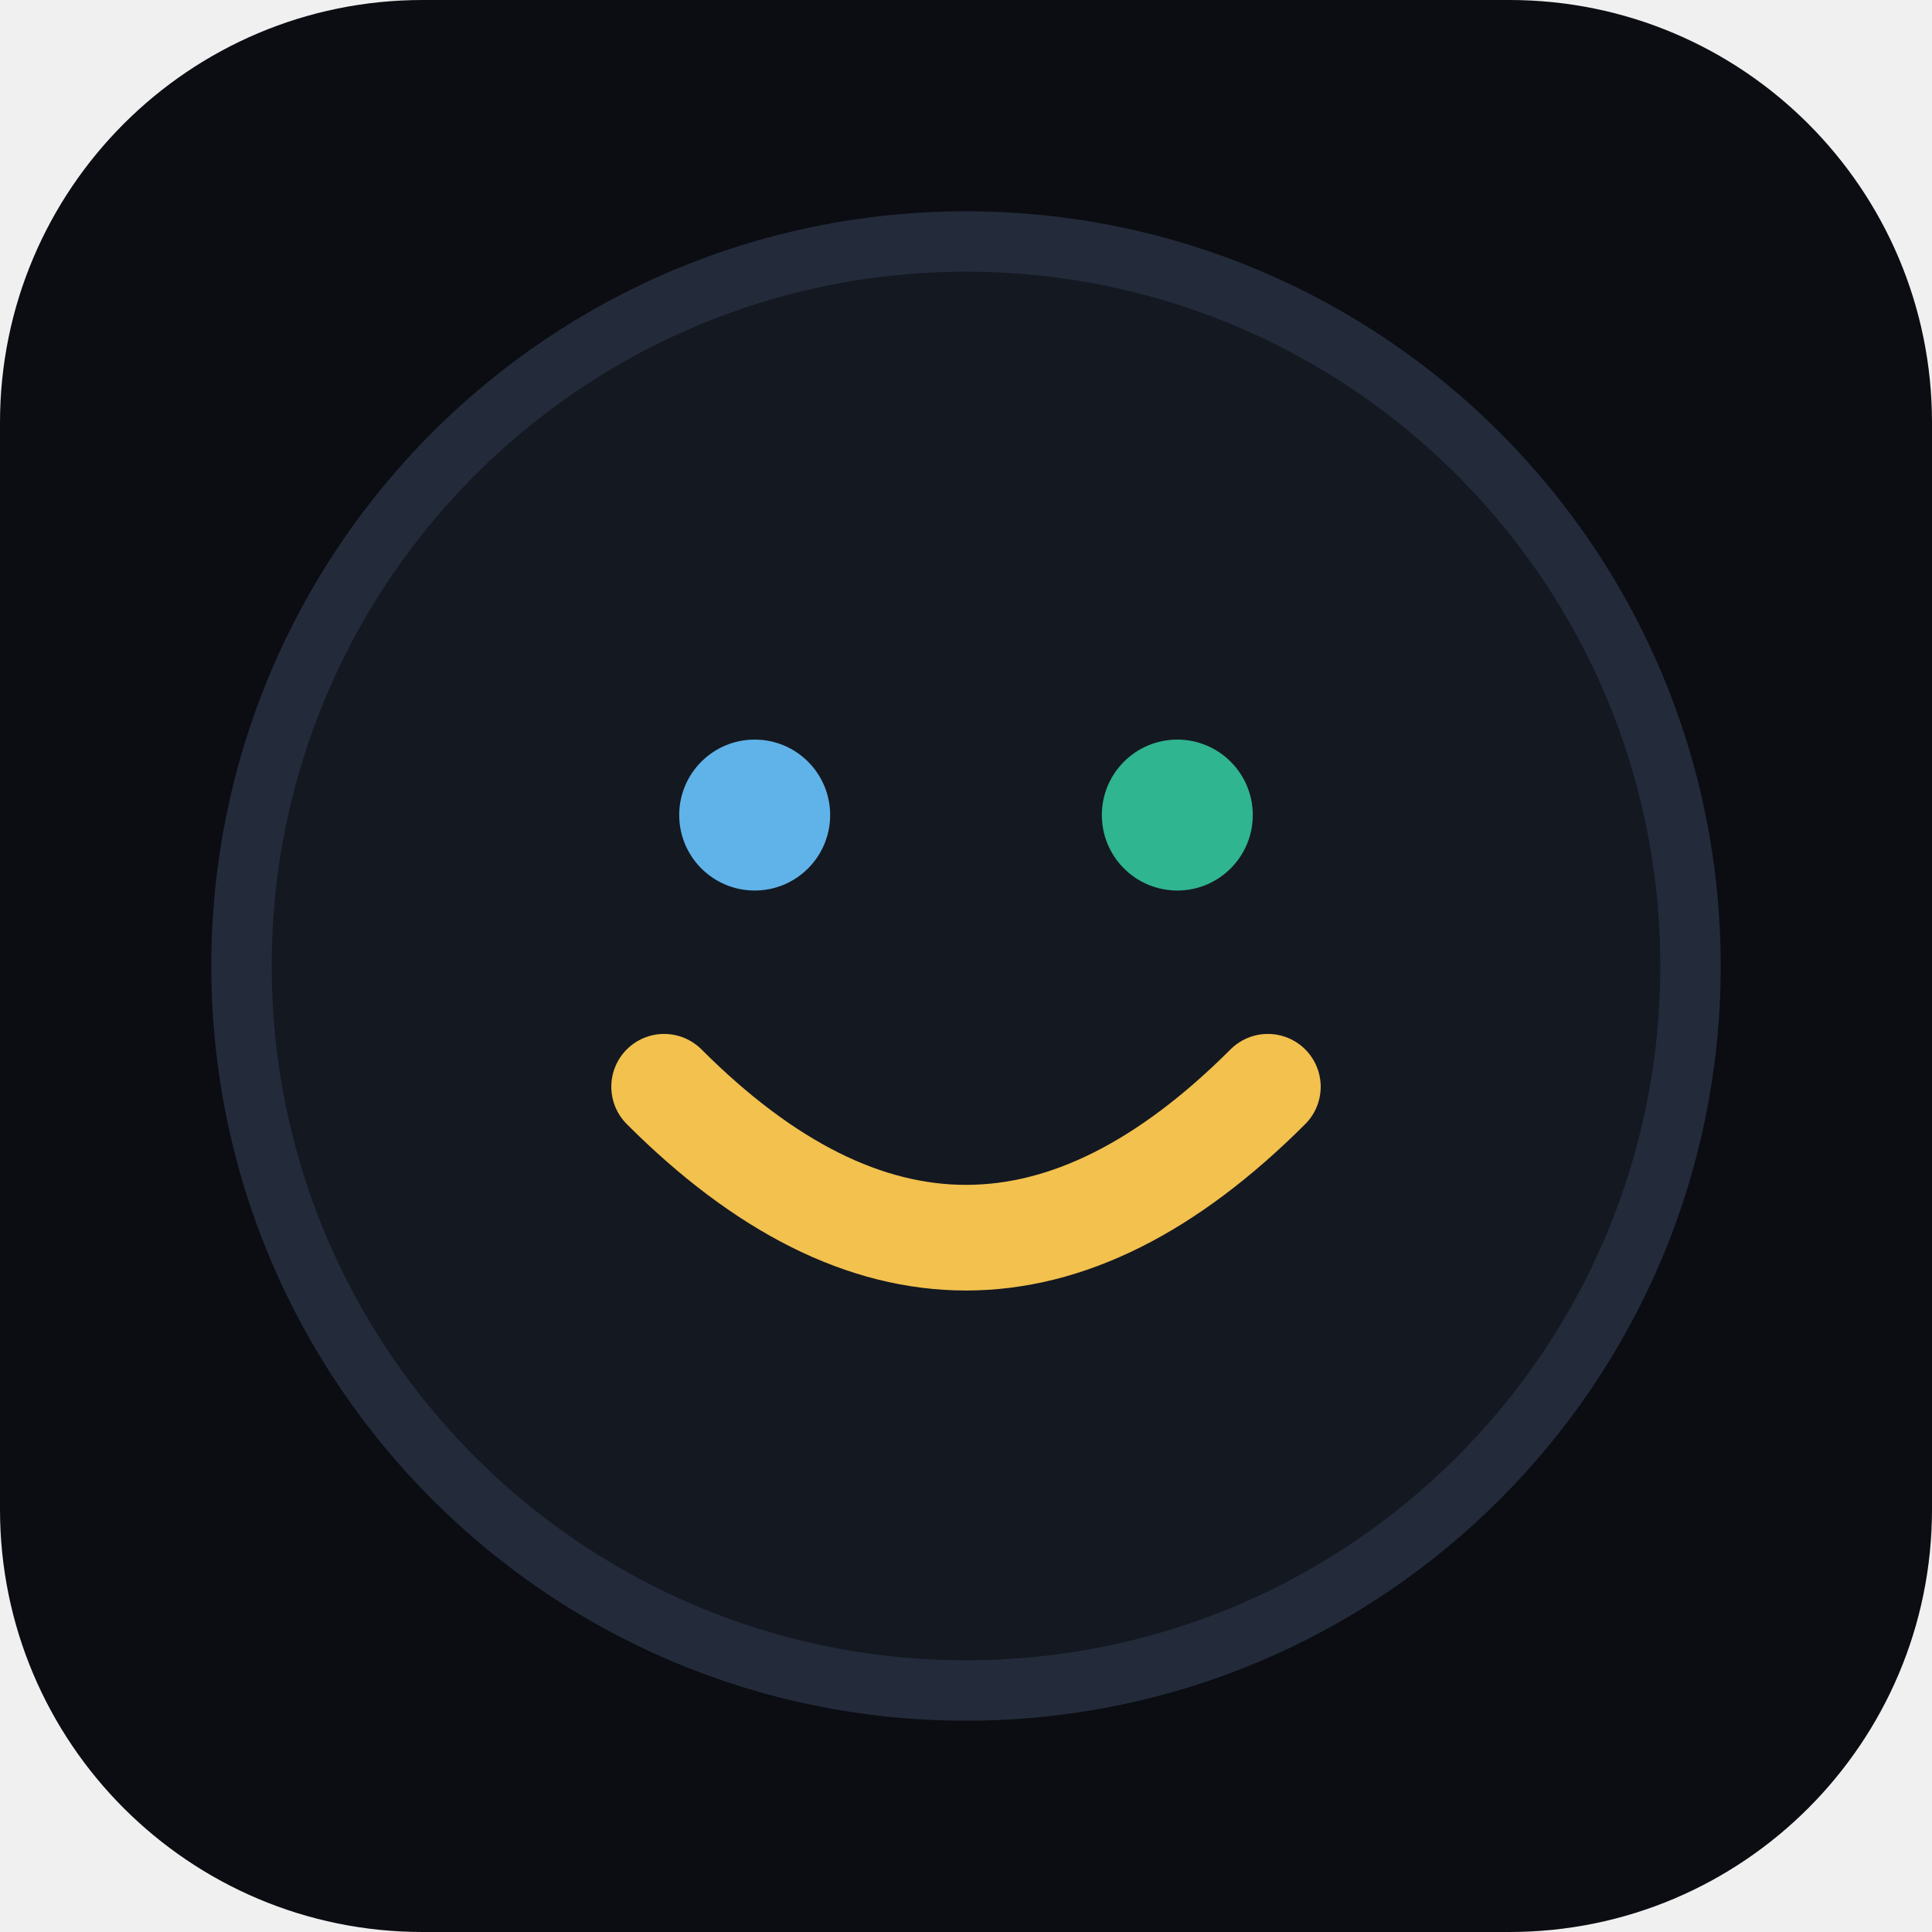
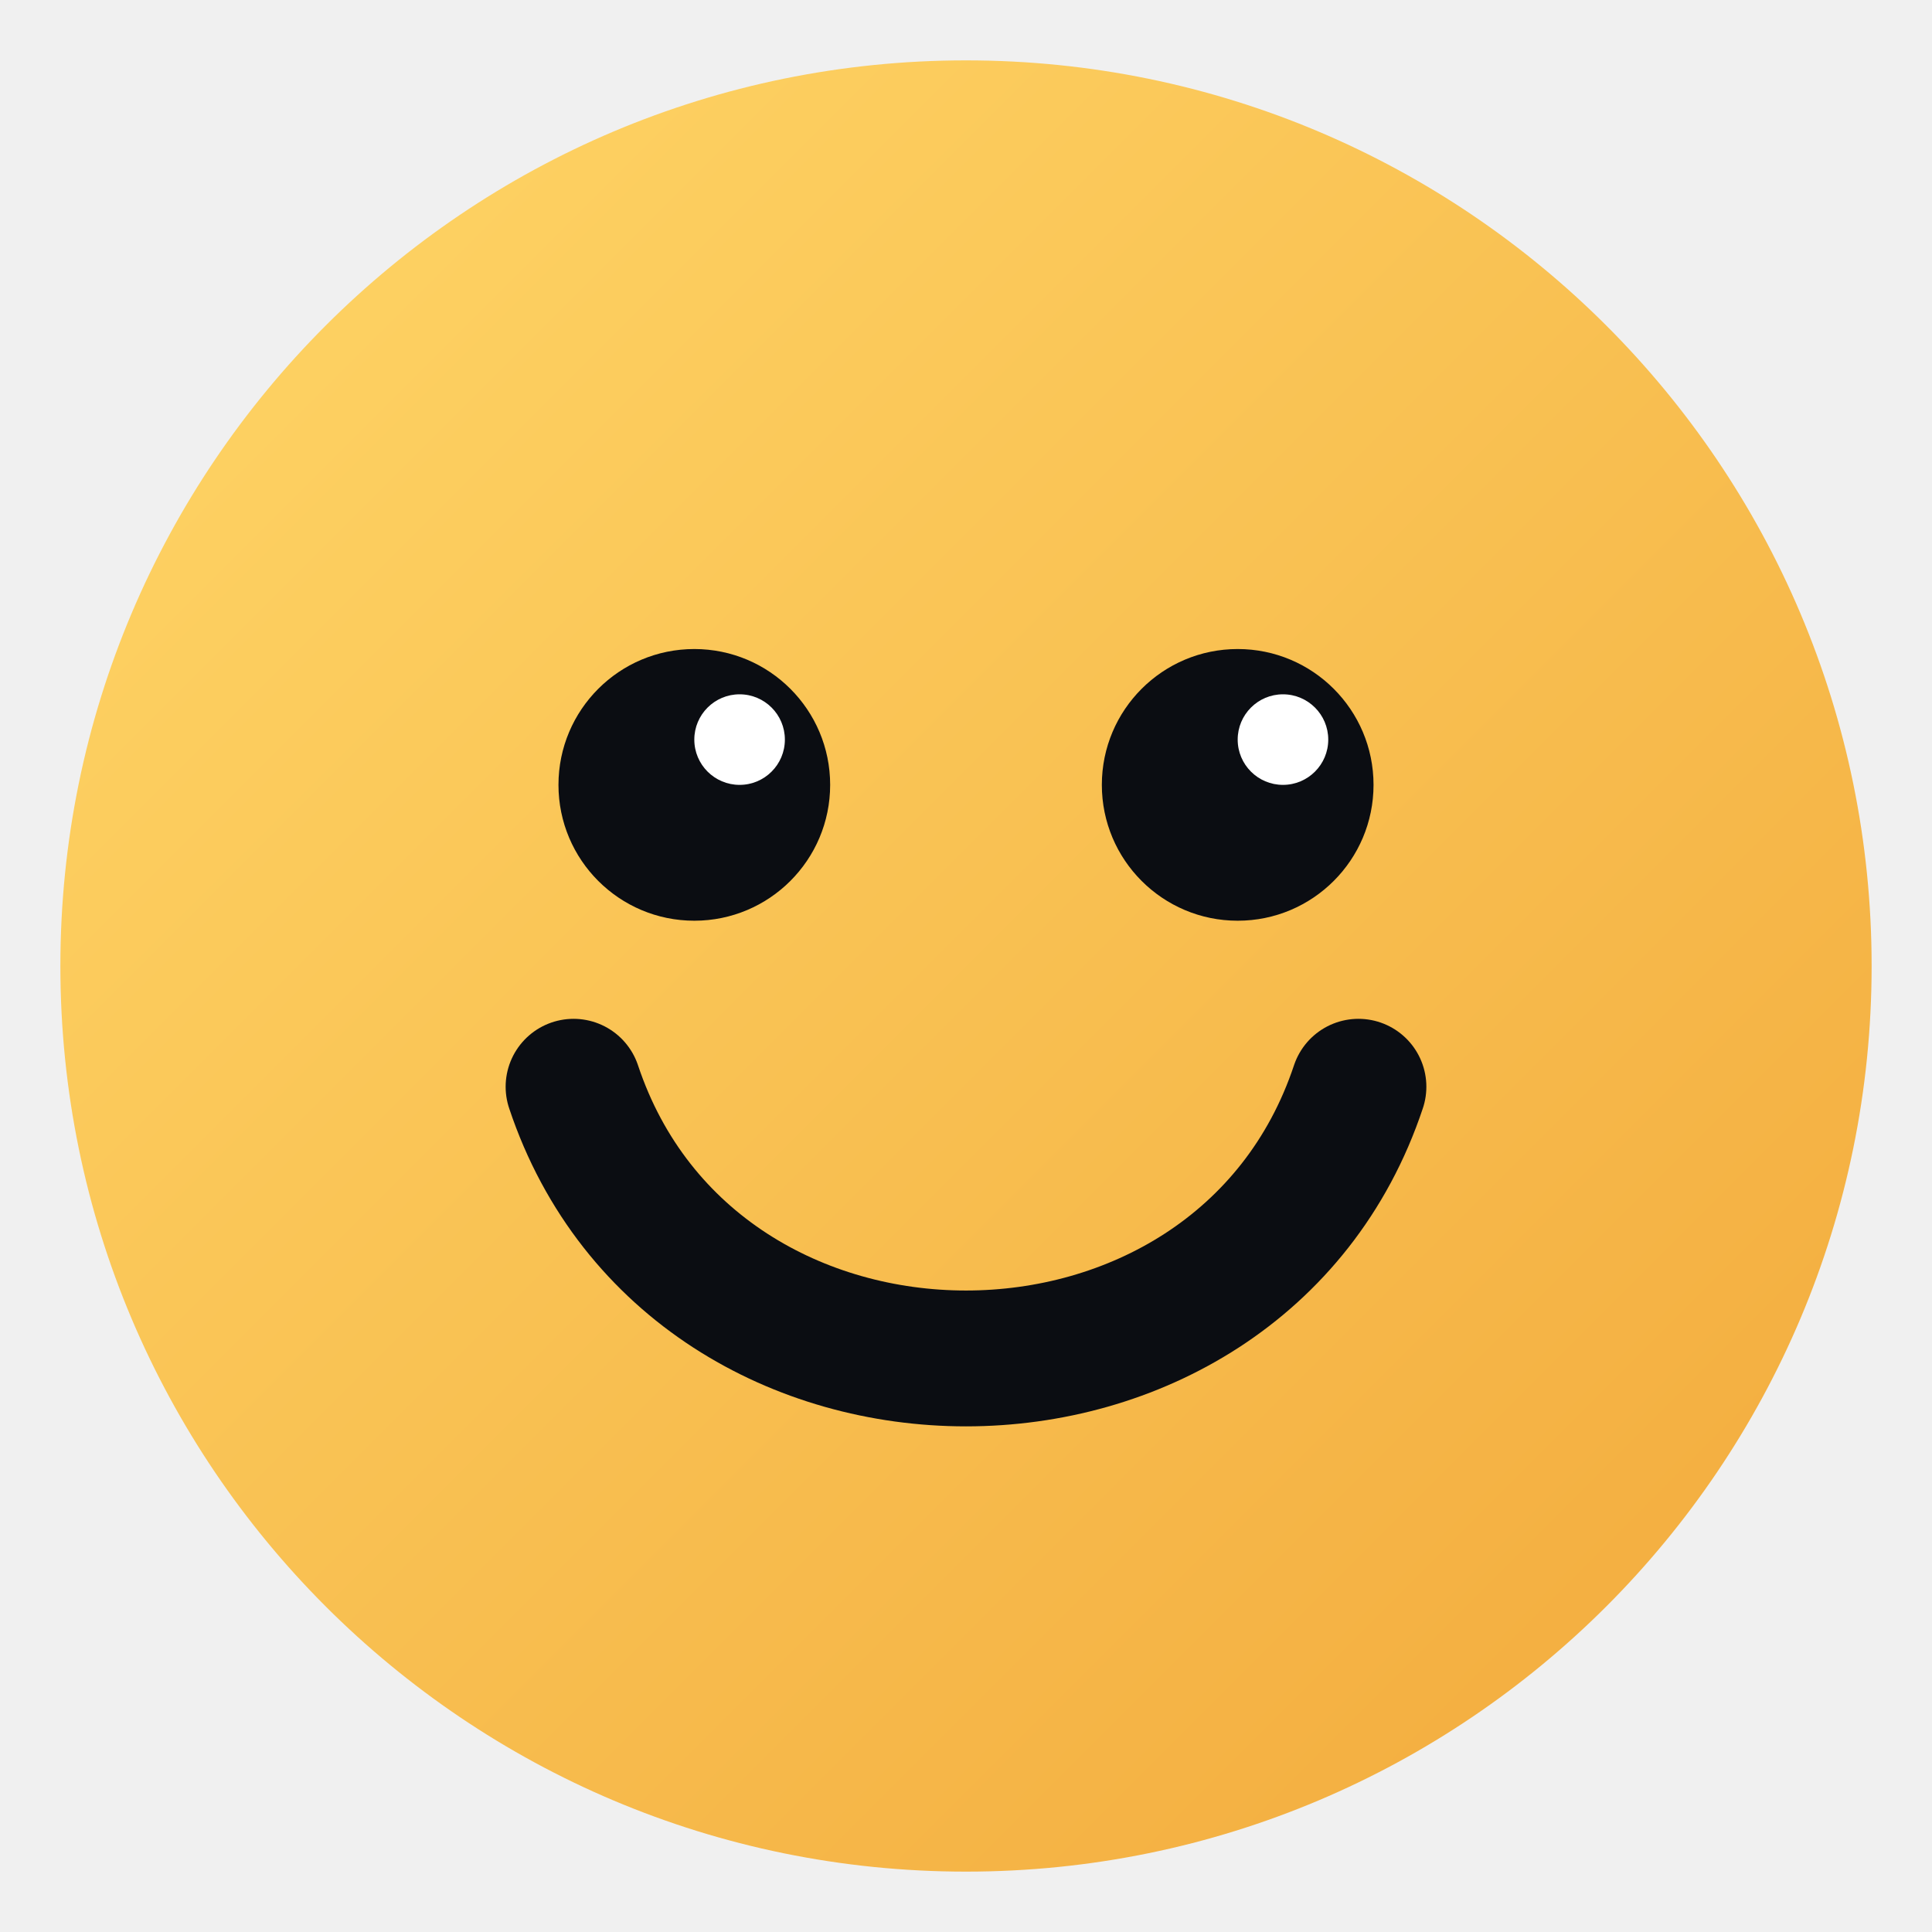
<svg xmlns="http://www.w3.org/2000/svg" viewBox="0 0 64 64">
-   <rect width="64" height="64" rx="14" fill="#0B0D12" />
-   <circle cx="32" cy="32" r="24" fill="#141821" stroke="#232B3B" stroke-width="2" />
-   <path d="M22 36 Q32 46 42 36" fill="none" stroke="#F2C14E" stroke-width="3.5" stroke-linecap="round" />
-   <circle cx="25" cy="27" r="2.5" fill="#5FB3E8" />
-   <circle cx="39" cy="27" r="2.5" fill="#2FB58F" />
+   <defs>
+     <linearGradient id="glow" x1="0%" y1="0%" x2="100%" y2="100%">
+       <stop offset="0%" stop-color="#FFD768" />
+       <stop offset="100%" stop-color="#F2A93B" />
+     </linearGradient>
+   </defs>
+   <circle cx="32" cy="32" r="30" fill="url(#glow)" />
+   <circle cx="23" cy="26" r="4.5" fill="#0B0D12" />
+   <circle cx="41" cy="26" r="4.5" fill="#0B0D12" />
+   <circle cx="24.5" cy="24.5" r="1.5" fill="#FFFFFF" />
+   <circle cx="42.5" cy="24.5" r="1.5" fill="#FFFFFF" />
+   <path d="M19 36 C23 48, 41 48, 45 36" fill="none" stroke="#0B0D12" stroke-width="4.5" stroke-linecap="round" />
</svg>
